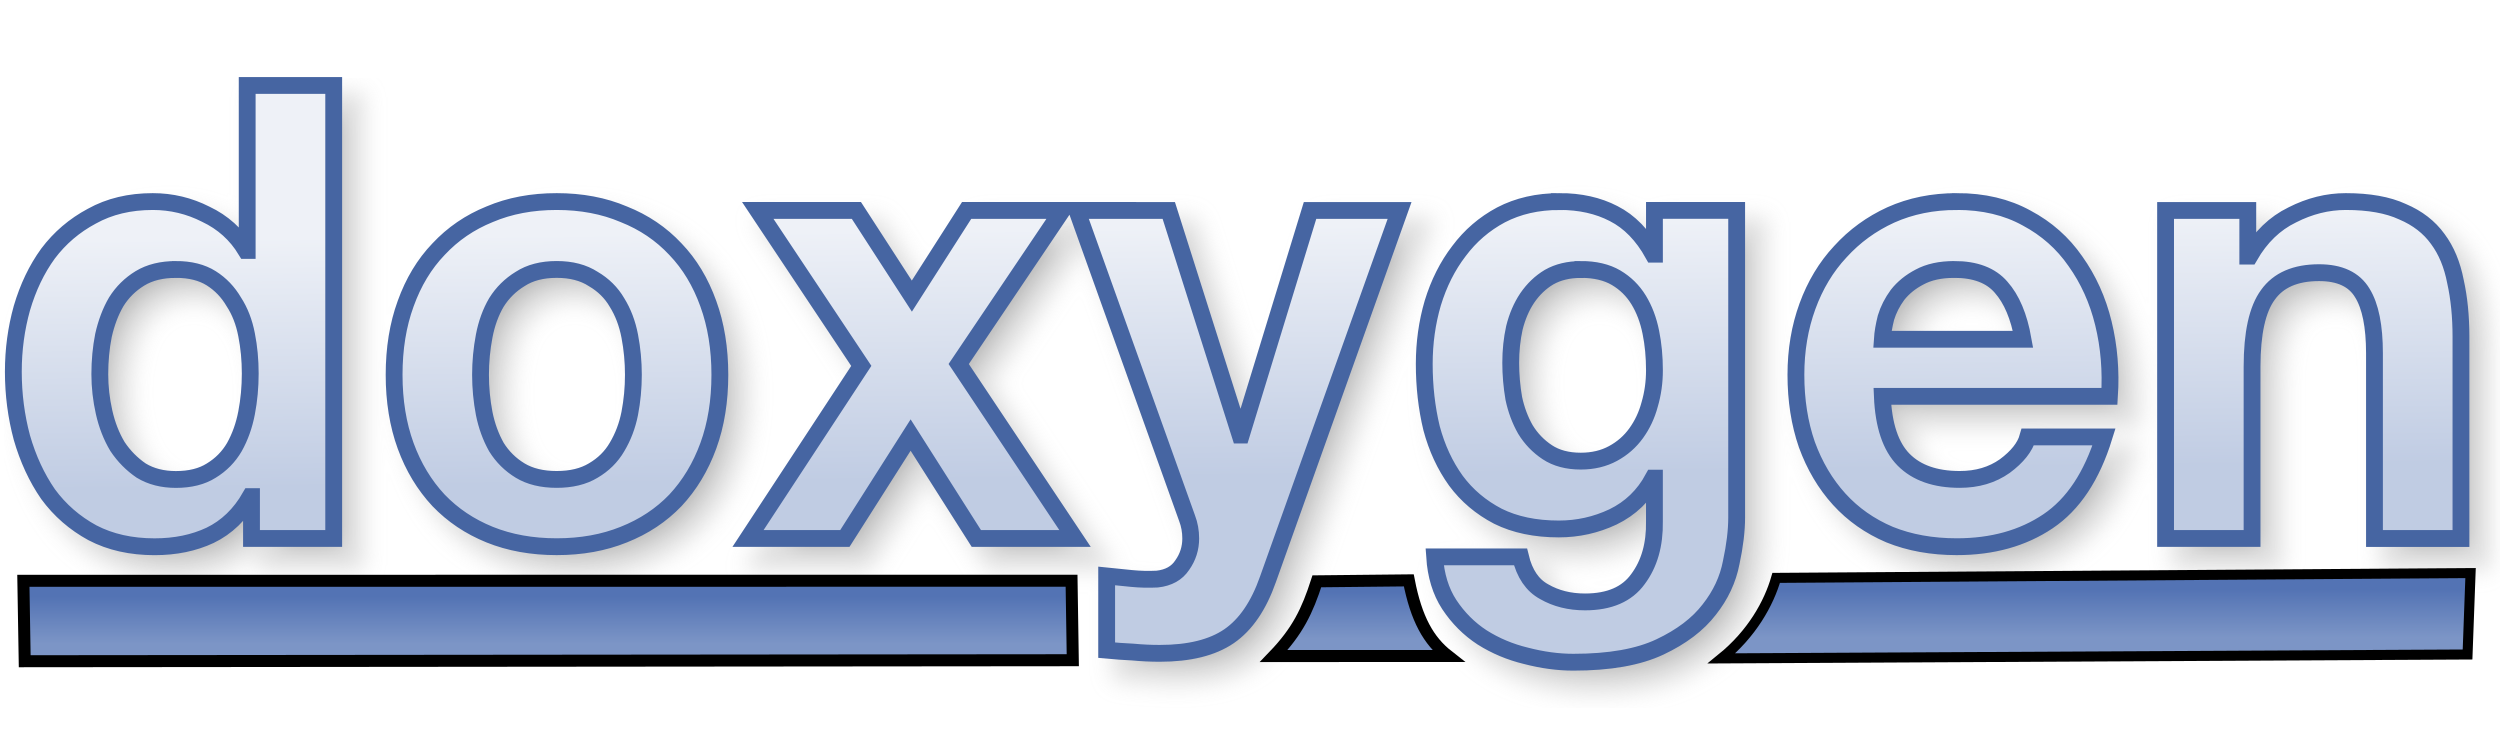
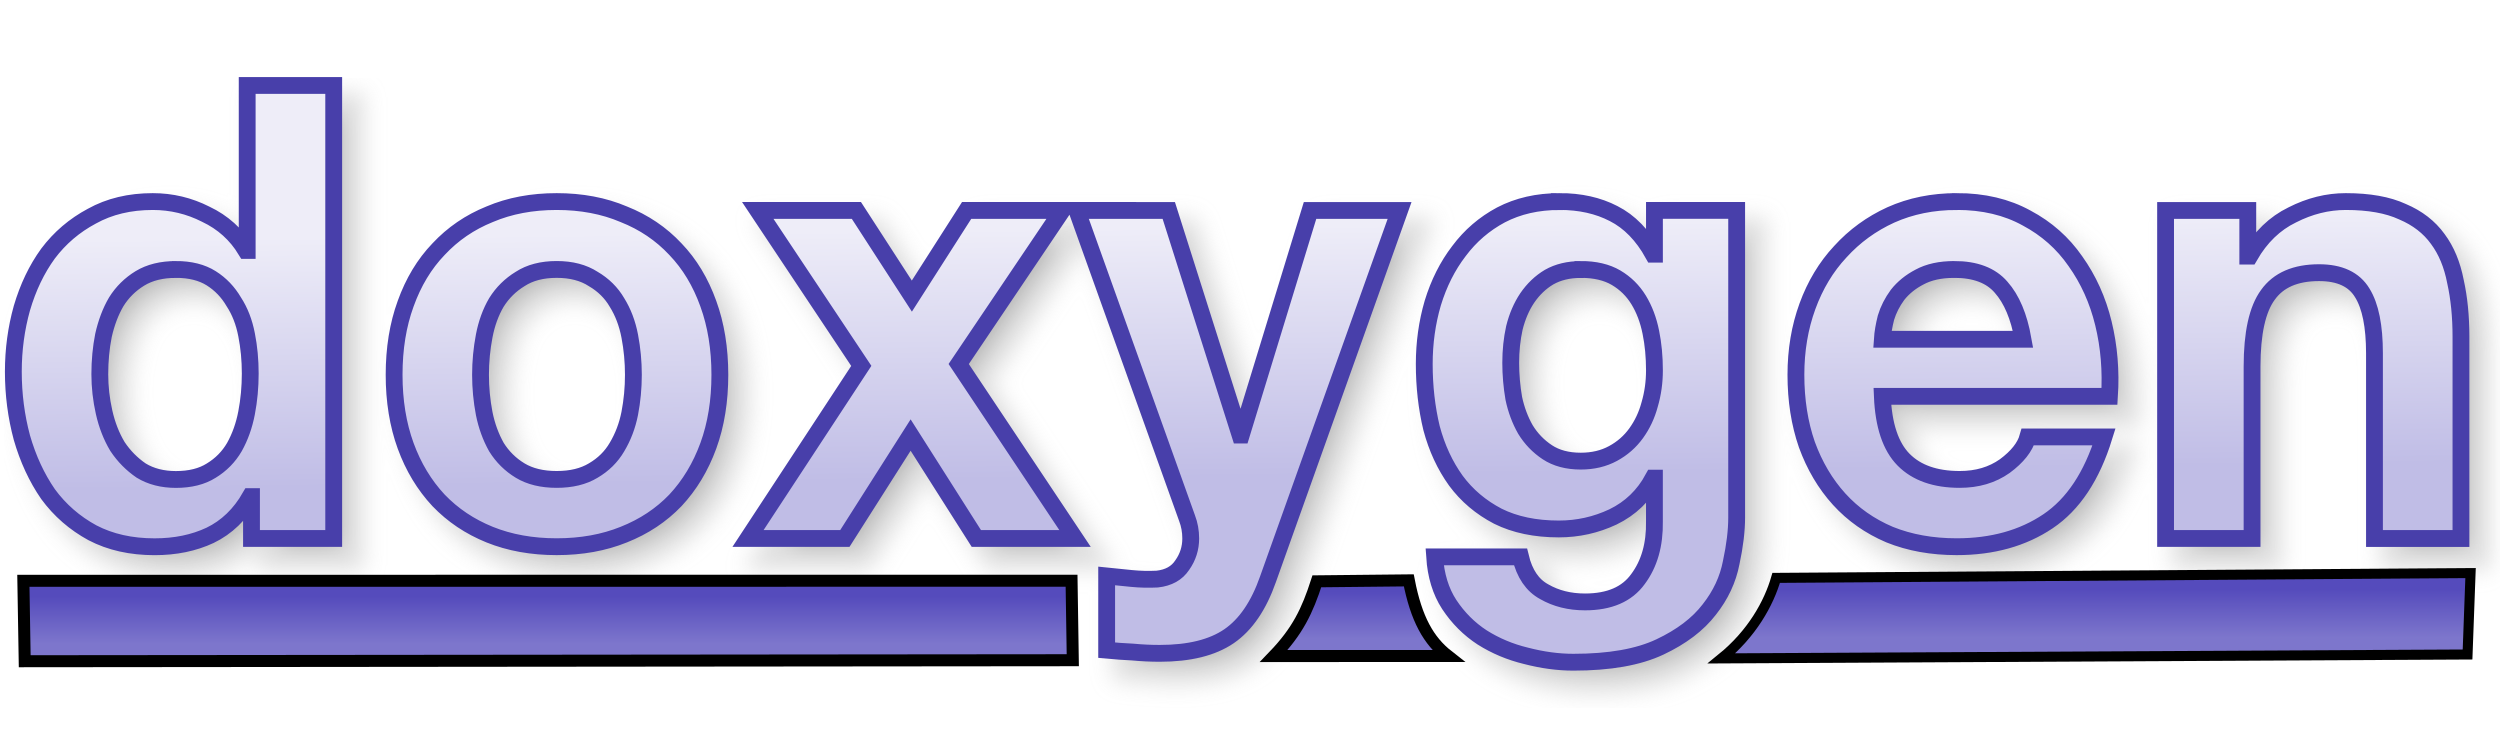
<svg xmlns="http://www.w3.org/2000/svg" xmlns:xlink="http://www.w3.org/1999/xlink" version="1.1" viewBox="0 0 104 31">
  <defs>
    <linearGradient id="a">
-       <stop stop-color="#5373B4" offset="0" />
-       <stop stop-color="#7C95C6" offset="1" />
+       <stop stop-color="#554BBC" offset="0" />
+       <stop stop-color="#7D76CC" offset="1" />
    </linearGradient>
    <linearGradient id="d" x1="31.474" x2="31.474" y1="24.821" y2="26.773" gradientUnits="userSpaceOnUse" xlink:href="#a" />
    <linearGradient id="c" x1="31.474" x2="31.474" y1="24.821" y2="26.773" gradientTransform="matrix(.6816 0 0 1.0248 72.391 -.91809)" gradientUnits="userSpaceOnUse" xlink:href="#a" />
    <linearGradient id="b" x1="56.295" x2="56.295" y1="24.622" y2="26.574" gradientUnits="userSpaceOnUse" xlink:href="#a" />
    <linearGradient id="e" x1="49.067" x2="48.956" y1="19.719" y2="9.523" gradientTransform="matrix(.97968 0 0 1.0207 -.25579 -.25579)" gradientUnits="userSpaceOnUse">
-       <stop stop-color="#C0CCE3" offset="0" />
-       <stop stop-color="#EEF1F7" offset="1" />
+       <stop stop-color="#C0BDE6" offset="0" />
+       <stop stop-color="#EEEDF8" offset="1" />
    </linearGradient>
    <filter id="f" x="-.011" y="-.045" width="1.021" height="1.091" color-interpolation-filters="sRGB">
      <feGaussianBlur stdDeviation="0.453" />
    </filter>
  </defs>
  <g>
    <path transform="translate(-2.5759 -27.848)" d="m13.609 32.203v6.863h-0.051c-0.405-0.669-0.963-1.171-1.672-1.506-0.692-0.352-1.428-0.527-2.205-0.527-0.963 0-1.807 0.203-2.533 0.607-0.726 0.387-1.334 0.906-1.824 1.557-0.473 0.651-0.835 1.409-1.088 2.272-0.236 0.845-0.355 1.724-0.355 2.639 0 0.95 0.119 1.864 0.355 2.744 0.253 0.88 0.615 1.663 1.088 2.35 0.49 0.669 1.107 1.207 1.85 1.611 0.743 0.387 1.604 0.58 2.584 0.58 0.861 0 1.631-0.158 2.307-0.475 0.692-0.334 1.25-0.872 1.672-1.611h0.051v1.742h3.42v-18.846zm12.875 4.83c-1.03 0-1.96 0.175-2.787 0.527-0.828 0.334-1.536 0.82-2.127 1.453-0.591 0.616-1.048 1.372-1.369 2.269-0.321 0.88-0.48 1.866-0.48 2.957s0.16 2.075 0.48 2.955c0.321 0.88 0.778 1.636 1.369 2.269 0.591 0.616 1.299 1.091 2.127 1.426 0.828 0.334 1.757 0.502 2.787 0.502 1.03 0 1.96-0.168 2.787-0.502 0.844-0.334 1.561-0.81 2.152-1.426 0.591-0.633 1.048-1.39 1.369-2.269 0.321-0.88 0.48-1.864 0.48-2.955s-0.16-2.077-0.48-2.957c-0.321-0.897-0.778-1.654-1.369-2.269-0.591-0.633-1.308-1.119-2.152-1.453-0.828-0.352-1.757-0.527-2.787-0.527zm41.715 0c-0.912 0-1.722 0.185-2.432 0.555-0.692 0.37-1.275 0.87-1.748 1.504-0.473 0.616-0.837 1.337-1.09 2.164-0.236 0.809-0.354 1.655-0.354 2.535 0 0.933 0.1 1.821 0.303 2.666 0.22 0.827 0.558 1.556 1.014 2.189 0.456 0.616 1.039 1.109 1.748 1.478 0.709 0.352 1.554 0.529 2.533 0.529 0.794 0 1.545-0.168 2.254-0.502 0.726-0.352 1.283-0.89 1.672-1.611h0.051v1.795c0.017 0.968-0.211 1.769-0.684 2.402-0.456 0.633-1.19 0.951-2.203 0.951-0.642 0-1.208-0.142-1.697-0.424-0.49-0.264-0.819-0.747-0.988-1.451h-3.572c0.051 0.774 0.253 1.435 0.607 1.98 0.372 0.563 0.829 1.019 1.369 1.371 0.557 0.352 1.166 0.607 1.824 0.766 0.676 0.176 1.333 0.266 1.975 0.266 1.503 0 2.703-0.212 3.598-0.635 0.895-0.422 1.58-0.941 2.053-1.557 0.473-0.598 0.777-1.249 0.912-1.953 0.152-0.704 0.227-1.329 0.227-1.875v-12.775h-3.42v1.822h-0.051c-0.439-0.792-0.988-1.355-1.647-1.69-0.642-0.334-1.393-0.502-2.254-0.502zm16.523 0c-0.996 0-1.909 0.185-2.736 0.555-0.811 0.37-1.512 0.88-2.103 1.531-0.591 0.633-1.046 1.39-1.367 2.269s-0.48 1.831-0.48 2.852c0 1.056 0.151 2.022 0.455 2.902 0.321 0.88 0.768 1.636 1.342 2.269 0.574 0.633 1.276 1.127 2.103 1.478 0.828 0.334 1.757 0.502 2.787 0.502 1.486 0 2.752-0.353 3.799-1.057 1.047-0.704 1.825-1.873 2.332-3.51h-3.168c-0.118 0.422-0.439 0.828-0.963 1.215-0.524 0.37-1.147 0.553-1.873 0.553-1.013 0-1.792-0.273-2.332-0.818-0.54-0.545-0.836-1.425-0.887-2.639h9.449c0.068-1.056-0.016-2.067-0.252-3.035-0.236-0.968-0.626-1.829-1.166-2.586-0.524-0.757-1.2-1.355-2.027-1.795-0.828-0.458-1.797-0.688-2.912-0.688zm16.189 0c-0.76 0-1.502 0.185-2.228 0.555-0.726 0.352-1.317 0.923-1.773 1.715h-0.076v-1.9h-3.42v13.646h3.598v-7.152c0-1.39 0.219-2.384 0.658-2.982 0.439-0.616 1.149-0.924 2.129-0.924 0.861 0 1.461 0.281 1.799 0.844 0.338 0.545 0.506 1.382 0.506 2.508v7.707h3.598v-8.393c0-0.845-0.076-1.611-0.229-2.297-0.135-0.704-0.38-1.292-0.734-1.768-0.355-0.493-0.844-0.873-1.469-1.137-0.608-0.282-1.395-0.422-2.357-0.422zm-66.063 0.369 4.307 6.467-4.713 7.18h4.029l2.736-4.303 2.734 4.303h4.106l-4.84-7.258 4.307-6.389h-3.977l-2.279 3.564-2.307-3.564zm13.275 0 4.584 12.803c0.101 0.264 0.152 0.545 0.152 0.844 0 0.405-0.117 0.775-0.354 1.109-0.22 0.334-0.566 0.527-1.039 0.58-0.355 0.018-0.71 0.01-1.065-0.025-0.355-0.035-0.701-0.07-1.039-0.105v3.088c0.372 0.035 0.735 0.061 1.09 0.078 0.372 0.035 0.744 0.053 1.115 0.053 1.233 0 2.194-0.238 2.887-0.713 0.692-0.475 1.233-1.266 1.621-2.375l5.473-15.336h-3.725l-2.861 9.344h-0.051l-2.965-9.344zm-37.48 2.455c0.591 0 1.082 0.123 1.471 0.369 0.388 0.246 0.699 0.572 0.936 0.977 0.253 0.387 0.432 0.845 0.533 1.373 0.101 0.51 0.152 1.048 0.152 1.611 0 0.563-0.051 1.107-0.152 1.635-0.101 0.528-0.271 1.004-0.508 1.426-0.236 0.405-0.556 0.73-0.961 0.977-0.388 0.246-0.88 0.369-1.471 0.369-0.557 0-1.038-0.123-1.443-0.369-0.388-0.264-0.718-0.597-0.988-1.002-0.253-0.422-0.438-0.898-0.557-1.426s-0.178-1.056-0.178-1.584c-1e-7 -0.563 0.051-1.099 0.152-1.609 0.118-0.528 0.295-0.996 0.531-1.4 0.253-0.405 0.583-0.73 0.988-0.977 0.405-0.246 0.903-0.369 1.494-0.369zm15.84 0c0.608 0 1.114 0.133 1.52 0.396 0.422 0.246 0.752 0.572 0.988 0.977 0.253 0.405 0.43 0.871 0.531 1.398 0.101 0.528 0.152 1.066 0.152 1.611 0 0.545-0.051 1.081-0.152 1.609-0.101 0.51-0.278 0.976-0.531 1.398-0.236 0.405-0.566 0.73-0.988 0.977-0.405 0.246-0.912 0.369-1.52 0.369-0.608 0-1.114-0.123-1.52-0.369s-0.735-0.572-0.988-0.977c-0.236-0.422-0.406-0.888-0.508-1.398-0.101-0.528-0.152-1.064-0.152-1.609 0-0.545 0.051-1.083 0.152-1.611 0.101-0.528 0.271-0.994 0.508-1.398 0.253-0.405 0.583-0.73 0.988-0.977 0.405-0.264 0.912-0.396 1.52-0.396zm42.602 0c0.591 0 1.08 0.115 1.469 0.344 0.388 0.229 0.701 0.537 0.938 0.924 0.236 0.387 0.406 0.835 0.508 1.346 0.101 0.493 0.15 1.021 0.15 1.584 0 0.493-0.066 0.968-0.201 1.426-0.118 0.44-0.305 0.836-0.559 1.188-0.253 0.352-0.574 0.633-0.963 0.844-0.388 0.211-0.835 0.318-1.342 0.318-0.557 0-1.021-0.125-1.393-0.371-0.372-0.246-0.676-0.562-0.912-0.949-0.22-0.387-0.381-0.818-0.482-1.293-0.084-0.493-0.127-0.986-0.127-1.478 0-0.51 0.051-0.994 0.152-1.451 0.118-0.475 0.297-0.89 0.533-1.242 0.253-0.37 0.557-0.66 0.912-0.871 0.372-0.211 0.81-0.316 1.316-0.316zm15.535 0c0.878 0 1.529 0.248 1.951 0.74 0.439 0.493 0.743 1.214 0.912 2.164h-5.854c0.017-0.264 0.068-0.564 0.152-0.898 0.101-0.334 0.263-0.65 0.482-0.949 0.236-0.299 0.541-0.547 0.912-0.74 0.388-0.211 0.869-0.316 1.443-0.316z" filter="url(#f)" opacity=".3" stroke="#969696" xlink:href="#path141" />
    <path d="m0.972 24.161 43.605-0.002 0.051 3.306-43.6 0.042z" fill="url(#d)" stroke="#000" stroke-width=".5" />
-     <path d="m10.283 3.555v6.863h-0.051c-0.405-0.669-0.963-1.171-1.672-1.506-0.692-0.352-1.428-0.527-2.205-0.527-0.963 0-1.807 0.203-2.533 0.607-0.726 0.387-1.334 0.906-1.824 1.557-0.473 0.651-0.835 1.409-1.088 2.272-0.236 0.845-0.355 1.724-0.355 2.639 0 0.95 0.119 1.864 0.355 2.744 0.253 0.88 0.615 1.663 1.088 2.35 0.49 0.669 1.107 1.207 1.85 1.611 0.743 0.387 1.604 0.58 2.584 0.58 0.861 0 1.631-0.158 2.307-0.475 0.692-0.334 1.25-0.872 1.672-1.611h0.051v1.742h3.42v-18.846zm12.875 4.83c-1.03 0-1.96 0.175-2.787 0.527-0.828 0.334-1.536 0.82-2.127 1.453-0.591 0.616-1.048 1.372-1.369 2.269-0.321 0.88-0.48 1.866-0.48 2.957s0.16 2.075 0.48 2.955c0.321 0.88 0.778 1.636 1.369 2.269 0.591 0.616 1.299 1.091 2.127 1.426 0.828 0.334 1.757 0.502 2.787 0.502 1.03 0 1.96-0.168 2.787-0.502 0.844-0.334 1.561-0.81 2.152-1.426 0.591-0.633 1.048-1.39 1.369-2.269 0.321-0.88 0.48-1.864 0.48-2.955s-0.16-2.077-0.48-2.957c-0.321-0.897-0.778-1.654-1.369-2.269-0.591-0.633-1.308-1.119-2.152-1.453-0.828-0.352-1.757-0.527-2.787-0.527zm41.715 0c-0.912 0-1.722 0.185-2.432 0.555-0.692 0.37-1.275 0.87-1.748 1.504-0.473 0.616-0.837 1.337-1.09 2.164-0.236 0.809-0.354 1.655-0.354 2.535 0 0.933 0.1 1.821 0.303 2.666 0.22 0.827 0.558 1.556 1.014 2.189 0.456 0.616 1.039 1.109 1.748 1.478 0.709 0.352 1.554 0.529 2.533 0.529 0.794 0 1.545-0.168 2.254-0.502 0.726-0.352 1.283-0.89 1.672-1.611h0.051v1.795c0.017 0.968-0.211 1.769-0.684 2.402-0.456 0.633-1.19 0.951-2.203 0.951-0.642 0-1.208-0.142-1.697-0.424-0.49-0.264-0.819-0.747-0.988-1.451h-3.572c0.051 0.774 0.253 1.435 0.607 1.98 0.372 0.563 0.829 1.019 1.369 1.371 0.557 0.352 1.166 0.607 1.824 0.766 0.676 0.176 1.333 0.266 1.975 0.266 1.503 0 2.703-0.212 3.598-0.635 0.895-0.422 1.58-0.941 2.053-1.557 0.473-0.598 0.777-1.249 0.912-1.953 0.152-0.704 0.227-1.329 0.227-1.875v-12.775h-3.42v1.822h-0.051c-0.439-0.792-0.988-1.355-1.647-1.69-0.642-0.334-1.393-0.502-2.254-0.502zm16.523 0c-0.996 0-1.909 0.185-2.736 0.555-0.811 0.37-1.512 0.88-2.103 1.531-0.591 0.633-1.046 1.39-1.367 2.269s-0.48 1.831-0.48 2.852c0 1.056 0.151 2.022 0.455 2.902 0.321 0.88 0.768 1.636 1.342 2.269 0.574 0.633 1.276 1.127 2.103 1.478 0.828 0.334 1.757 0.502 2.787 0.502 1.486 0 2.752-0.353 3.799-1.057 1.047-0.704 1.825-1.873 2.332-3.51h-3.168c-0.118 0.422-0.439 0.828-0.963 1.215-0.524 0.37-1.147 0.553-1.873 0.553-1.013 0-1.792-0.273-2.332-0.818-0.54-0.545-0.836-1.425-0.887-2.639h9.449c0.068-1.056-0.016-2.067-0.252-3.035-0.236-0.968-0.626-1.829-1.166-2.586-0.524-0.757-1.2-1.355-2.027-1.795-0.828-0.458-1.797-0.688-2.912-0.688zm16.189 0c-0.76 0-1.502 0.185-2.228 0.555-0.726 0.352-1.317 0.923-1.773 1.715h-0.076v-1.9h-3.42v13.646h3.598v-7.152c0-1.39 0.219-2.384 0.658-2.982 0.439-0.616 1.149-0.924 2.129-0.924 0.861 0 1.461 0.281 1.799 0.844 0.338 0.545 0.506 1.382 0.506 2.508v7.707h3.598v-8.393c0-0.845-0.076-1.611-0.229-2.297-0.135-0.704-0.38-1.292-0.734-1.768-0.355-0.493-0.844-0.873-1.469-1.137-0.608-0.282-1.395-0.422-2.357-0.422zm-66.062 0.369 4.307 6.467-4.713 7.18h4.029l2.736-4.303 2.734 4.303h4.106l-4.84-7.258 4.307-6.389h-3.977l-2.279 3.564-2.307-3.564zm13.275 0 4.584 12.803c0.101 0.264 0.152 0.545 0.152 0.844 0 0.405-0.117 0.775-0.354 1.109-0.22 0.334-0.566 0.527-1.039 0.58-0.355 0.018-0.71 0.01-1.065-0.025-0.355-0.035-0.701-0.07-1.039-0.105v3.088c0.372 0.035 0.735 0.061 1.09 0.078 0.372 0.035 0.744 0.053 1.115 0.053 1.233 0 2.194-0.238 2.887-0.713 0.692-0.475 1.233-1.266 1.621-2.375l5.473-15.336h-3.725l-2.861 9.344h-0.051l-2.965-9.344zm-37.48 2.455c0.591 0 1.082 0.123 1.471 0.369s0.699 0.572 0.936 0.977c0.253 0.387 0.432 0.845 0.533 1.373 0.101 0.51 0.152 1.048 0.152 1.611 0 0.563-0.051 1.107-0.152 1.635-0.101 0.528-0.271 1.004-0.508 1.426-0.236 0.405-0.556 0.73-0.961 0.977-0.388 0.246-0.88 0.369-1.471 0.369-0.557 0-1.038-0.123-1.443-0.369-0.388-0.264-0.718-0.597-0.988-1.002-0.253-0.422-0.438-0.898-0.557-1.426s-0.178-1.056-0.178-1.584c-1e-7 -0.563 0.051-1.099 0.152-1.609 0.118-0.528 0.295-0.996 0.531-1.4 0.253-0.405 0.583-0.73 0.988-0.977 0.405-0.246 0.903-0.369 1.494-0.369zm15.84 0c0.608 0 1.114 0.133 1.52 0.396 0.422 0.246 0.752 0.572 0.988 0.977 0.253 0.405 0.43 0.871 0.531 1.398 0.101 0.528 0.152 1.066 0.152 1.611 0 0.545-0.051 1.081-0.152 1.609-0.101 0.51-0.278 0.976-0.531 1.398-0.236 0.405-0.566 0.73-0.988 0.977-0.405 0.246-0.912 0.369-1.52 0.369-0.608 0-1.114-0.123-1.52-0.369s-0.735-0.572-0.988-0.977c-0.236-0.422-0.406-0.888-0.508-1.398-0.101-0.528-0.152-1.064-0.152-1.609 0-0.545 0.051-1.083 0.152-1.611 0.101-0.528 0.271-0.994 0.508-1.398 0.253-0.405 0.583-0.73 0.988-0.977 0.405-0.264 0.912-0.396 1.52-0.396zm42.602 0c0.591 0 1.08 0.115 1.469 0.344 0.388 0.229 0.701 0.537 0.938 0.924 0.236 0.387 0.406 0.835 0.508 1.346 0.101 0.493 0.15 1.021 0.15 1.584 0 0.493-0.066 0.968-0.201 1.426-0.118 0.44-0.305 0.836-0.559 1.188-0.253 0.352-0.574 0.633-0.963 0.844-0.388 0.211-0.835 0.318-1.342 0.318-0.557 0-1.021-0.125-1.393-0.371-0.372-0.246-0.676-0.562-0.912-0.949-0.22-0.387-0.381-0.818-0.482-1.293-0.084-0.493-0.127-0.986-0.127-1.478 0-0.51 0.051-0.994 0.152-1.451 0.118-0.475 0.297-0.89 0.533-1.242 0.253-0.37 0.557-0.66 0.912-0.871 0.372-0.211 0.81-0.316 1.316-0.316zm15.535 0c0.878 0 1.529 0.248 1.951 0.74 0.439 0.493 0.743 1.214 0.912 2.164h-5.854c0.017-0.264 0.068-0.564 0.152-0.898 0.101-0.334 0.263-0.65 0.482-0.949 0.236-0.299 0.541-0.547 0.912-0.74 0.388-0.211 0.869-0.316 1.443-0.316z" fill="url(#e)" stroke="#4665A2" stroke-width=".7" />
+     <path d="m10.283 3.555v6.863h-0.051c-0.405-0.669-0.963-1.171-1.672-1.506-0.692-0.352-1.428-0.527-2.205-0.527-0.963 0-1.807 0.203-2.533 0.607-0.726 0.387-1.334 0.906-1.824 1.557-0.473 0.651-0.835 1.409-1.088 2.272-0.236 0.845-0.355 1.724-0.355 2.639 0 0.95 0.119 1.864 0.355 2.744 0.253 0.88 0.615 1.663 1.088 2.35 0.49 0.669 1.107 1.207 1.85 1.611 0.743 0.387 1.604 0.58 2.584 0.58 0.861 0 1.631-0.158 2.307-0.475 0.692-0.334 1.25-0.872 1.672-1.611h0.051v1.742h3.42v-18.846zm12.875 4.83c-1.03 0-1.96 0.175-2.787 0.527-0.828 0.334-1.536 0.82-2.127 1.453-0.591 0.616-1.048 1.372-1.369 2.269-0.321 0.88-0.48 1.866-0.48 2.957s0.16 2.075 0.48 2.955c0.321 0.88 0.778 1.636 1.369 2.269 0.591 0.616 1.299 1.091 2.127 1.426 0.828 0.334 1.757 0.502 2.787 0.502 1.03 0 1.96-0.168 2.787-0.502 0.844-0.334 1.561-0.81 2.152-1.426 0.591-0.633 1.048-1.39 1.369-2.269 0.321-0.88 0.48-1.864 0.48-2.955s-0.16-2.077-0.48-2.957c-0.321-0.897-0.778-1.654-1.369-2.269-0.591-0.633-1.308-1.119-2.152-1.453-0.828-0.352-1.757-0.527-2.787-0.527zm41.715 0c-0.912 0-1.722 0.185-2.432 0.555-0.692 0.37-1.275 0.87-1.748 1.504-0.473 0.616-0.837 1.337-1.09 2.164-0.236 0.809-0.354 1.655-0.354 2.535 0 0.933 0.1 1.821 0.303 2.666 0.22 0.827 0.558 1.556 1.014 2.189 0.456 0.616 1.039 1.109 1.748 1.478 0.709 0.352 1.554 0.529 2.533 0.529 0.794 0 1.545-0.168 2.254-0.502 0.726-0.352 1.283-0.89 1.672-1.611h0.051v1.795c0.017 0.968-0.211 1.769-0.684 2.402-0.456 0.633-1.19 0.951-2.203 0.951-0.642 0-1.208-0.142-1.697-0.424-0.49-0.264-0.819-0.747-0.988-1.451h-3.572c0.051 0.774 0.253 1.435 0.607 1.98 0.372 0.563 0.829 1.019 1.369 1.371 0.557 0.352 1.166 0.607 1.824 0.766 0.676 0.176 1.333 0.266 1.975 0.266 1.503 0 2.703-0.212 3.598-0.635 0.895-0.422 1.58-0.941 2.053-1.557 0.473-0.598 0.777-1.249 0.912-1.953 0.152-0.704 0.227-1.329 0.227-1.875v-12.775h-3.42v1.822h-0.051c-0.439-0.792-0.988-1.355-1.647-1.69-0.642-0.334-1.393-0.502-2.254-0.502zm16.523 0c-0.996 0-1.909 0.185-2.736 0.555-0.811 0.37-1.512 0.88-2.103 1.531-0.591 0.633-1.046 1.39-1.367 2.269s-0.48 1.831-0.48 2.852c0 1.056 0.151 2.022 0.455 2.902 0.321 0.88 0.768 1.636 1.342 2.269 0.574 0.633 1.276 1.127 2.103 1.478 0.828 0.334 1.757 0.502 2.787 0.502 1.486 0 2.752-0.353 3.799-1.057 1.047-0.704 1.825-1.873 2.332-3.51h-3.168c-0.118 0.422-0.439 0.828-0.963 1.215-0.524 0.37-1.147 0.553-1.873 0.553-1.013 0-1.792-0.273-2.332-0.818-0.54-0.545-0.836-1.425-0.887-2.639h9.449c0.068-1.056-0.016-2.067-0.252-3.035-0.236-0.968-0.626-1.829-1.166-2.586-0.524-0.757-1.2-1.355-2.027-1.795-0.828-0.458-1.797-0.688-2.912-0.688zm16.189 0c-0.76 0-1.502 0.185-2.228 0.555-0.726 0.352-1.317 0.923-1.773 1.715h-0.076v-1.9h-3.42v13.646h3.598v-7.152c0-1.39 0.219-2.384 0.658-2.982 0.439-0.616 1.149-0.924 2.129-0.924 0.861 0 1.461 0.281 1.799 0.844 0.338 0.545 0.506 1.382 0.506 2.508v7.707h3.598v-8.393c0-0.845-0.076-1.611-0.229-2.297-0.135-0.704-0.38-1.292-0.734-1.768-0.355-0.493-0.844-0.873-1.469-1.137-0.608-0.282-1.395-0.422-2.357-0.422zm-66.062 0.369 4.307 6.467-4.713 7.18h4.029l2.736-4.303 2.734 4.303h4.106l-4.84-7.258 4.307-6.389h-3.977l-2.279 3.564-2.307-3.564zm13.275 0 4.584 12.803c0.101 0.264 0.152 0.545 0.152 0.844 0 0.405-0.117 0.775-0.354 1.109-0.22 0.334-0.566 0.527-1.039 0.58-0.355 0.018-0.71 0.01-1.065-0.025-0.355-0.035-0.701-0.07-1.039-0.105v3.088c0.372 0.035 0.735 0.061 1.09 0.078 0.372 0.035 0.744 0.053 1.115 0.053 1.233 0 2.194-0.238 2.887-0.713 0.692-0.475 1.233-1.266 1.621-2.375l5.473-15.336h-3.725l-2.861 9.344h-0.051l-2.965-9.344zm-37.48 2.455c0.591 0 1.082 0.123 1.471 0.369s0.699 0.572 0.936 0.977c0.253 0.387 0.432 0.845 0.533 1.373 0.101 0.51 0.152 1.048 0.152 1.611 0 0.563-0.051 1.107-0.152 1.635-0.101 0.528-0.271 1.004-0.508 1.426-0.236 0.405-0.556 0.73-0.961 0.977-0.388 0.246-0.88 0.369-1.471 0.369-0.557 0-1.038-0.123-1.443-0.369-0.388-0.264-0.718-0.597-0.988-1.002-0.253-0.422-0.438-0.898-0.557-1.426s-0.178-1.056-0.178-1.584c-1e-7 -0.563 0.051-1.099 0.152-1.609 0.118-0.528 0.295-0.996 0.531-1.4 0.253-0.405 0.583-0.73 0.988-0.977 0.405-0.246 0.903-0.369 1.494-0.369zm15.84 0c0.608 0 1.114 0.133 1.52 0.396 0.422 0.246 0.752 0.572 0.988 0.977 0.253 0.405 0.43 0.871 0.531 1.398 0.101 0.528 0.152 1.066 0.152 1.611 0 0.545-0.051 1.081-0.152 1.609-0.101 0.51-0.278 0.976-0.531 1.398-0.236 0.405-0.566 0.73-0.988 0.977-0.405 0.246-0.912 0.369-1.52 0.369-0.608 0-1.114-0.123-1.52-0.369s-0.735-0.572-0.988-0.977c-0.236-0.422-0.406-0.888-0.508-1.398-0.101-0.528-0.152-1.064-0.152-1.609 0-0.545 0.051-1.083 0.152-1.611 0.101-0.528 0.271-0.994 0.508-1.398 0.253-0.405 0.583-0.73 0.988-0.977 0.405-0.264 0.912-0.396 1.52-0.396zm42.602 0c0.591 0 1.08 0.115 1.469 0.344 0.388 0.229 0.701 0.537 0.938 0.924 0.236 0.387 0.406 0.835 0.508 1.346 0.101 0.493 0.15 1.021 0.15 1.584 0 0.493-0.066 0.968-0.201 1.426-0.118 0.44-0.305 0.836-0.559 1.188-0.253 0.352-0.574 0.633-0.963 0.844-0.388 0.211-0.835 0.318-1.342 0.318-0.557 0-1.021-0.125-1.393-0.371-0.372-0.246-0.676-0.562-0.912-0.949-0.22-0.387-0.381-0.818-0.482-1.293-0.084-0.493-0.127-0.986-0.127-1.478 0-0.51 0.051-0.994 0.152-1.451 0.118-0.475 0.297-0.89 0.533-1.242 0.253-0.37 0.557-0.66 0.912-0.871 0.372-0.211 0.81-0.316 1.316-0.316zm15.535 0c0.878 0 1.529 0.248 1.951 0.74 0.439 0.493 0.743 1.214 0.912 2.164h-5.854c0.017-0.264 0.068-0.564 0.152-0.898 0.101-0.334 0.263-0.65 0.482-0.949 0.236-0.299 0.541-0.547 0.912-0.74 0.388-0.211 0.869-0.316 1.443-0.316z" fill="url(#e)" stroke="#483FAA" stroke-width=".7" />
    <path d="m52.988 27.291c0.996-1.036 1.394-1.873 1.793-3.108l3.825-0.04c0.311 1.61 0.824 2.514 1.633 3.147z" fill="url(#b)" stroke="#000" stroke-width=".5" />
    <path d="m73.89 24.04 28.885-0.201-0.125 3.388-31.033 0.162c1.262-1.023 1.966-2.286 2.272-3.349z" fill="url(#c)" stroke="#000" stroke-width=".418" />
  </g>
</svg>
